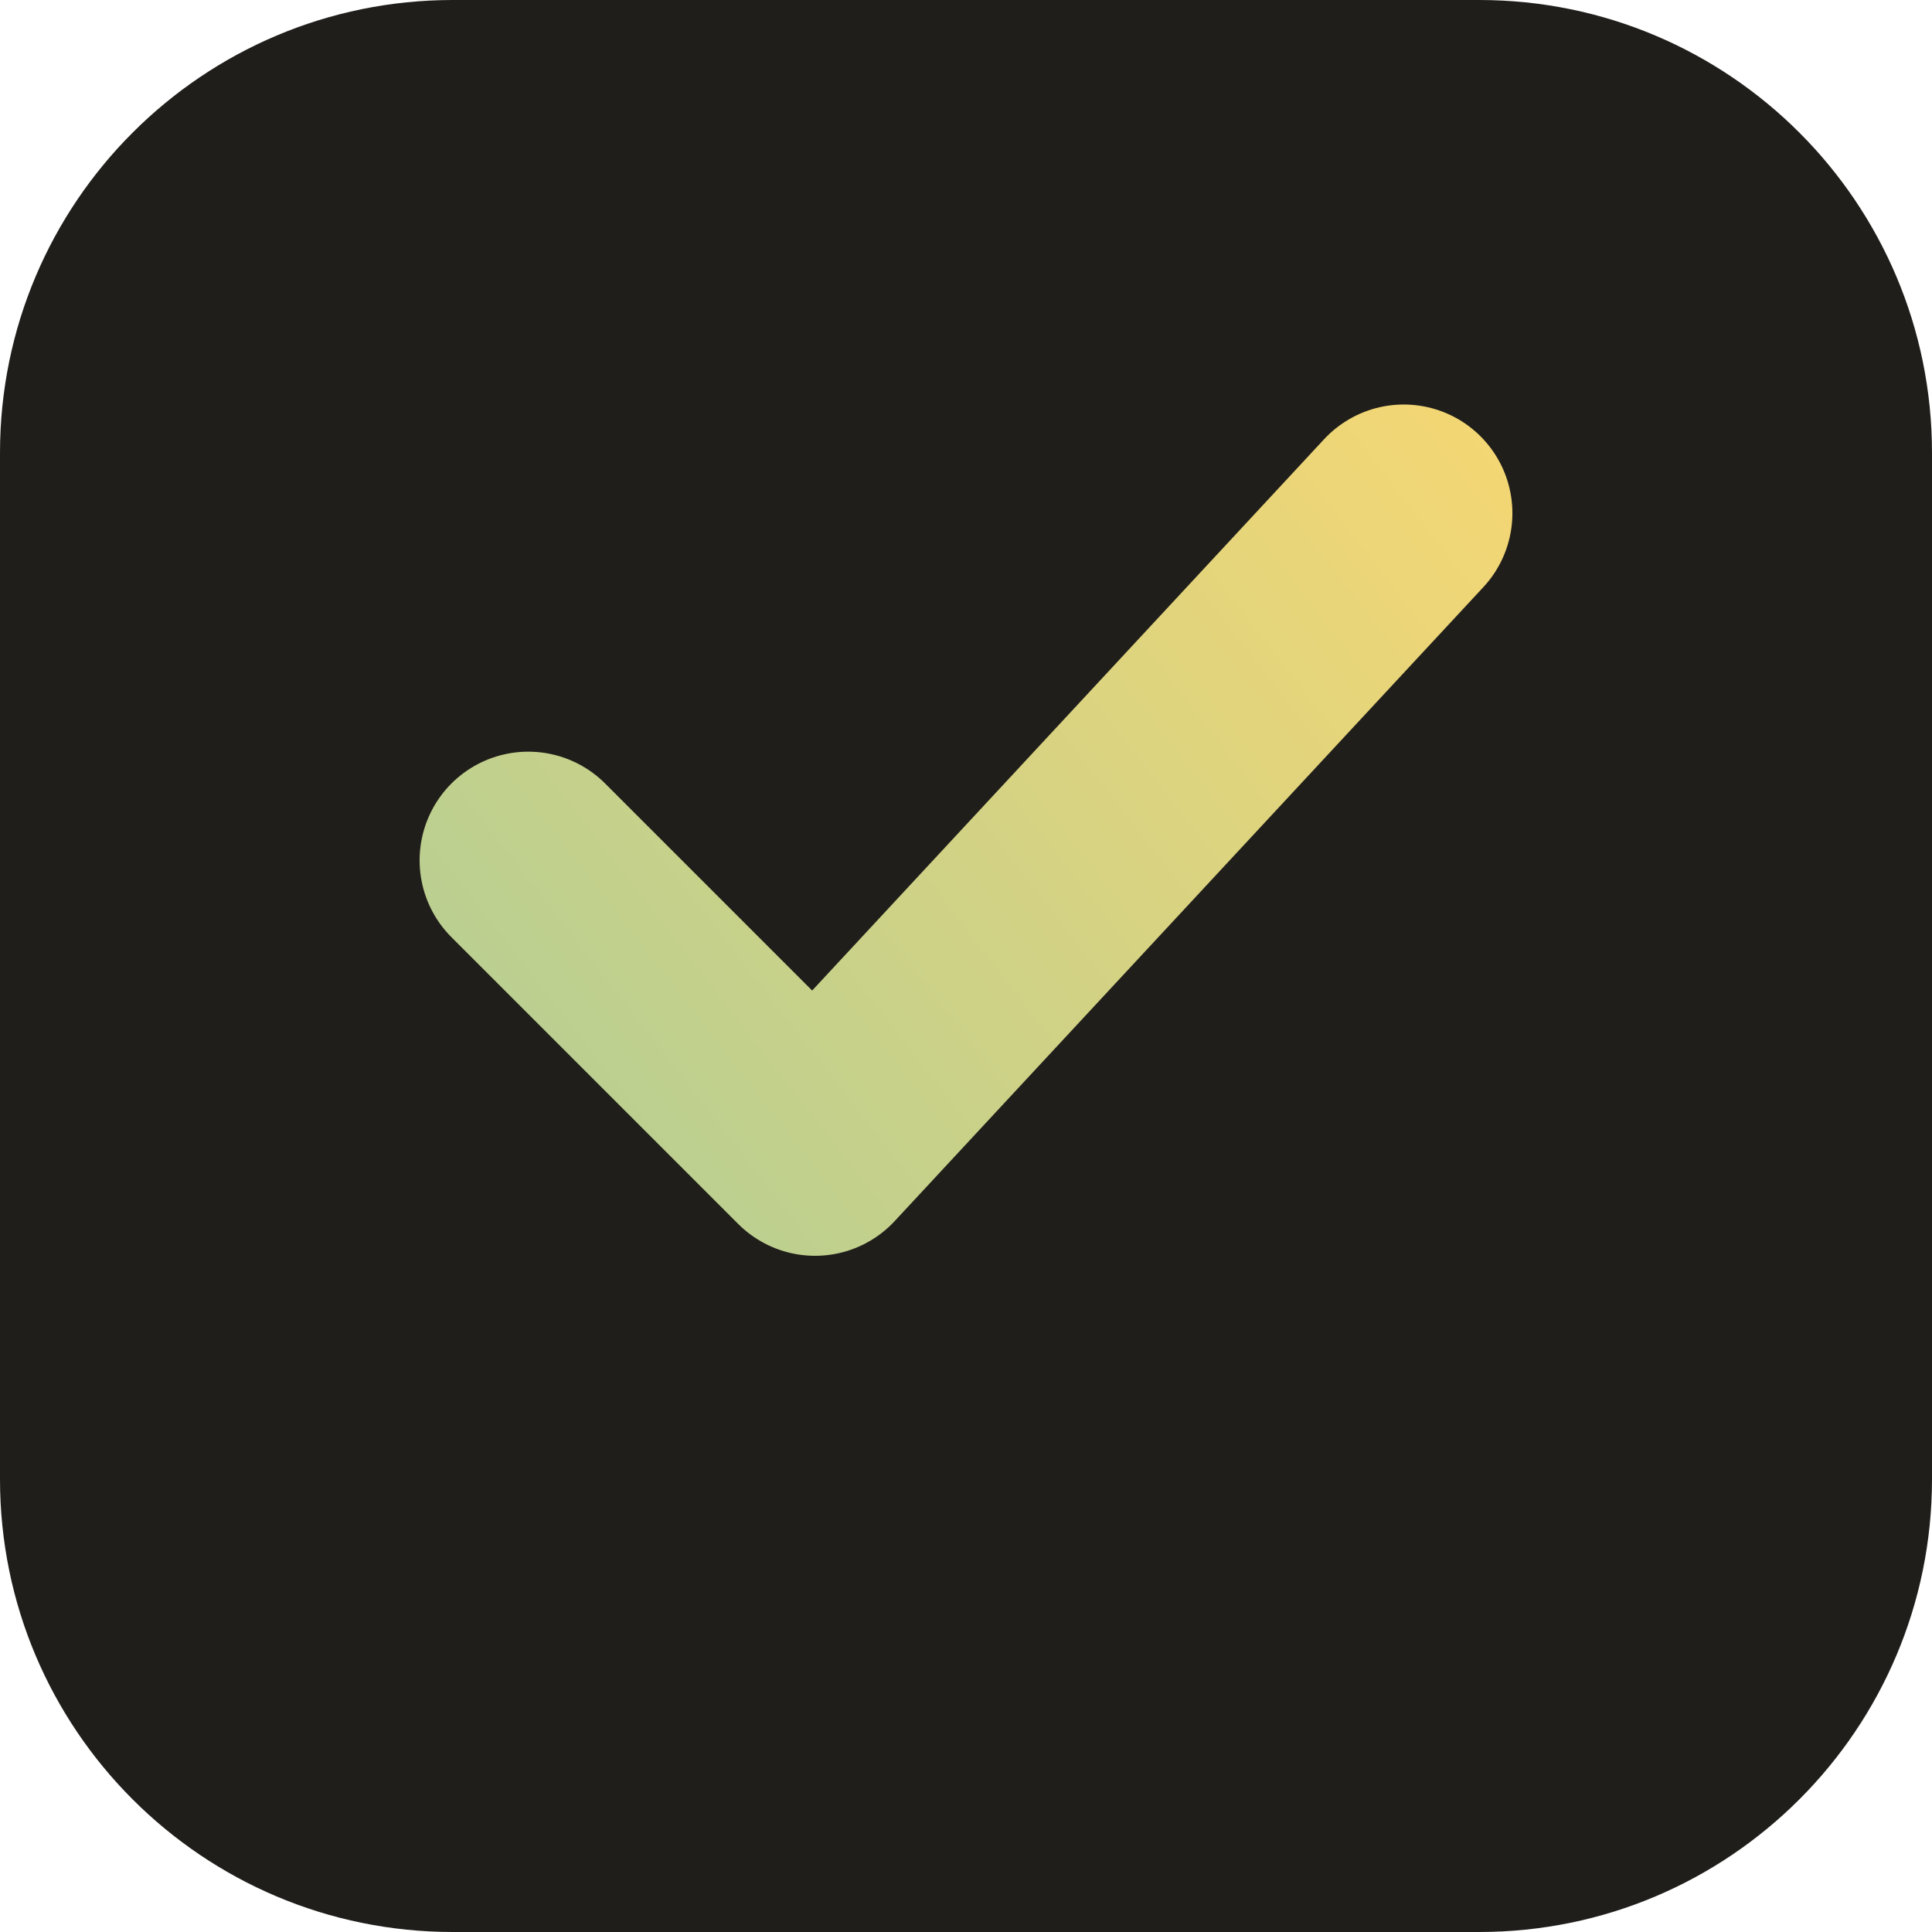
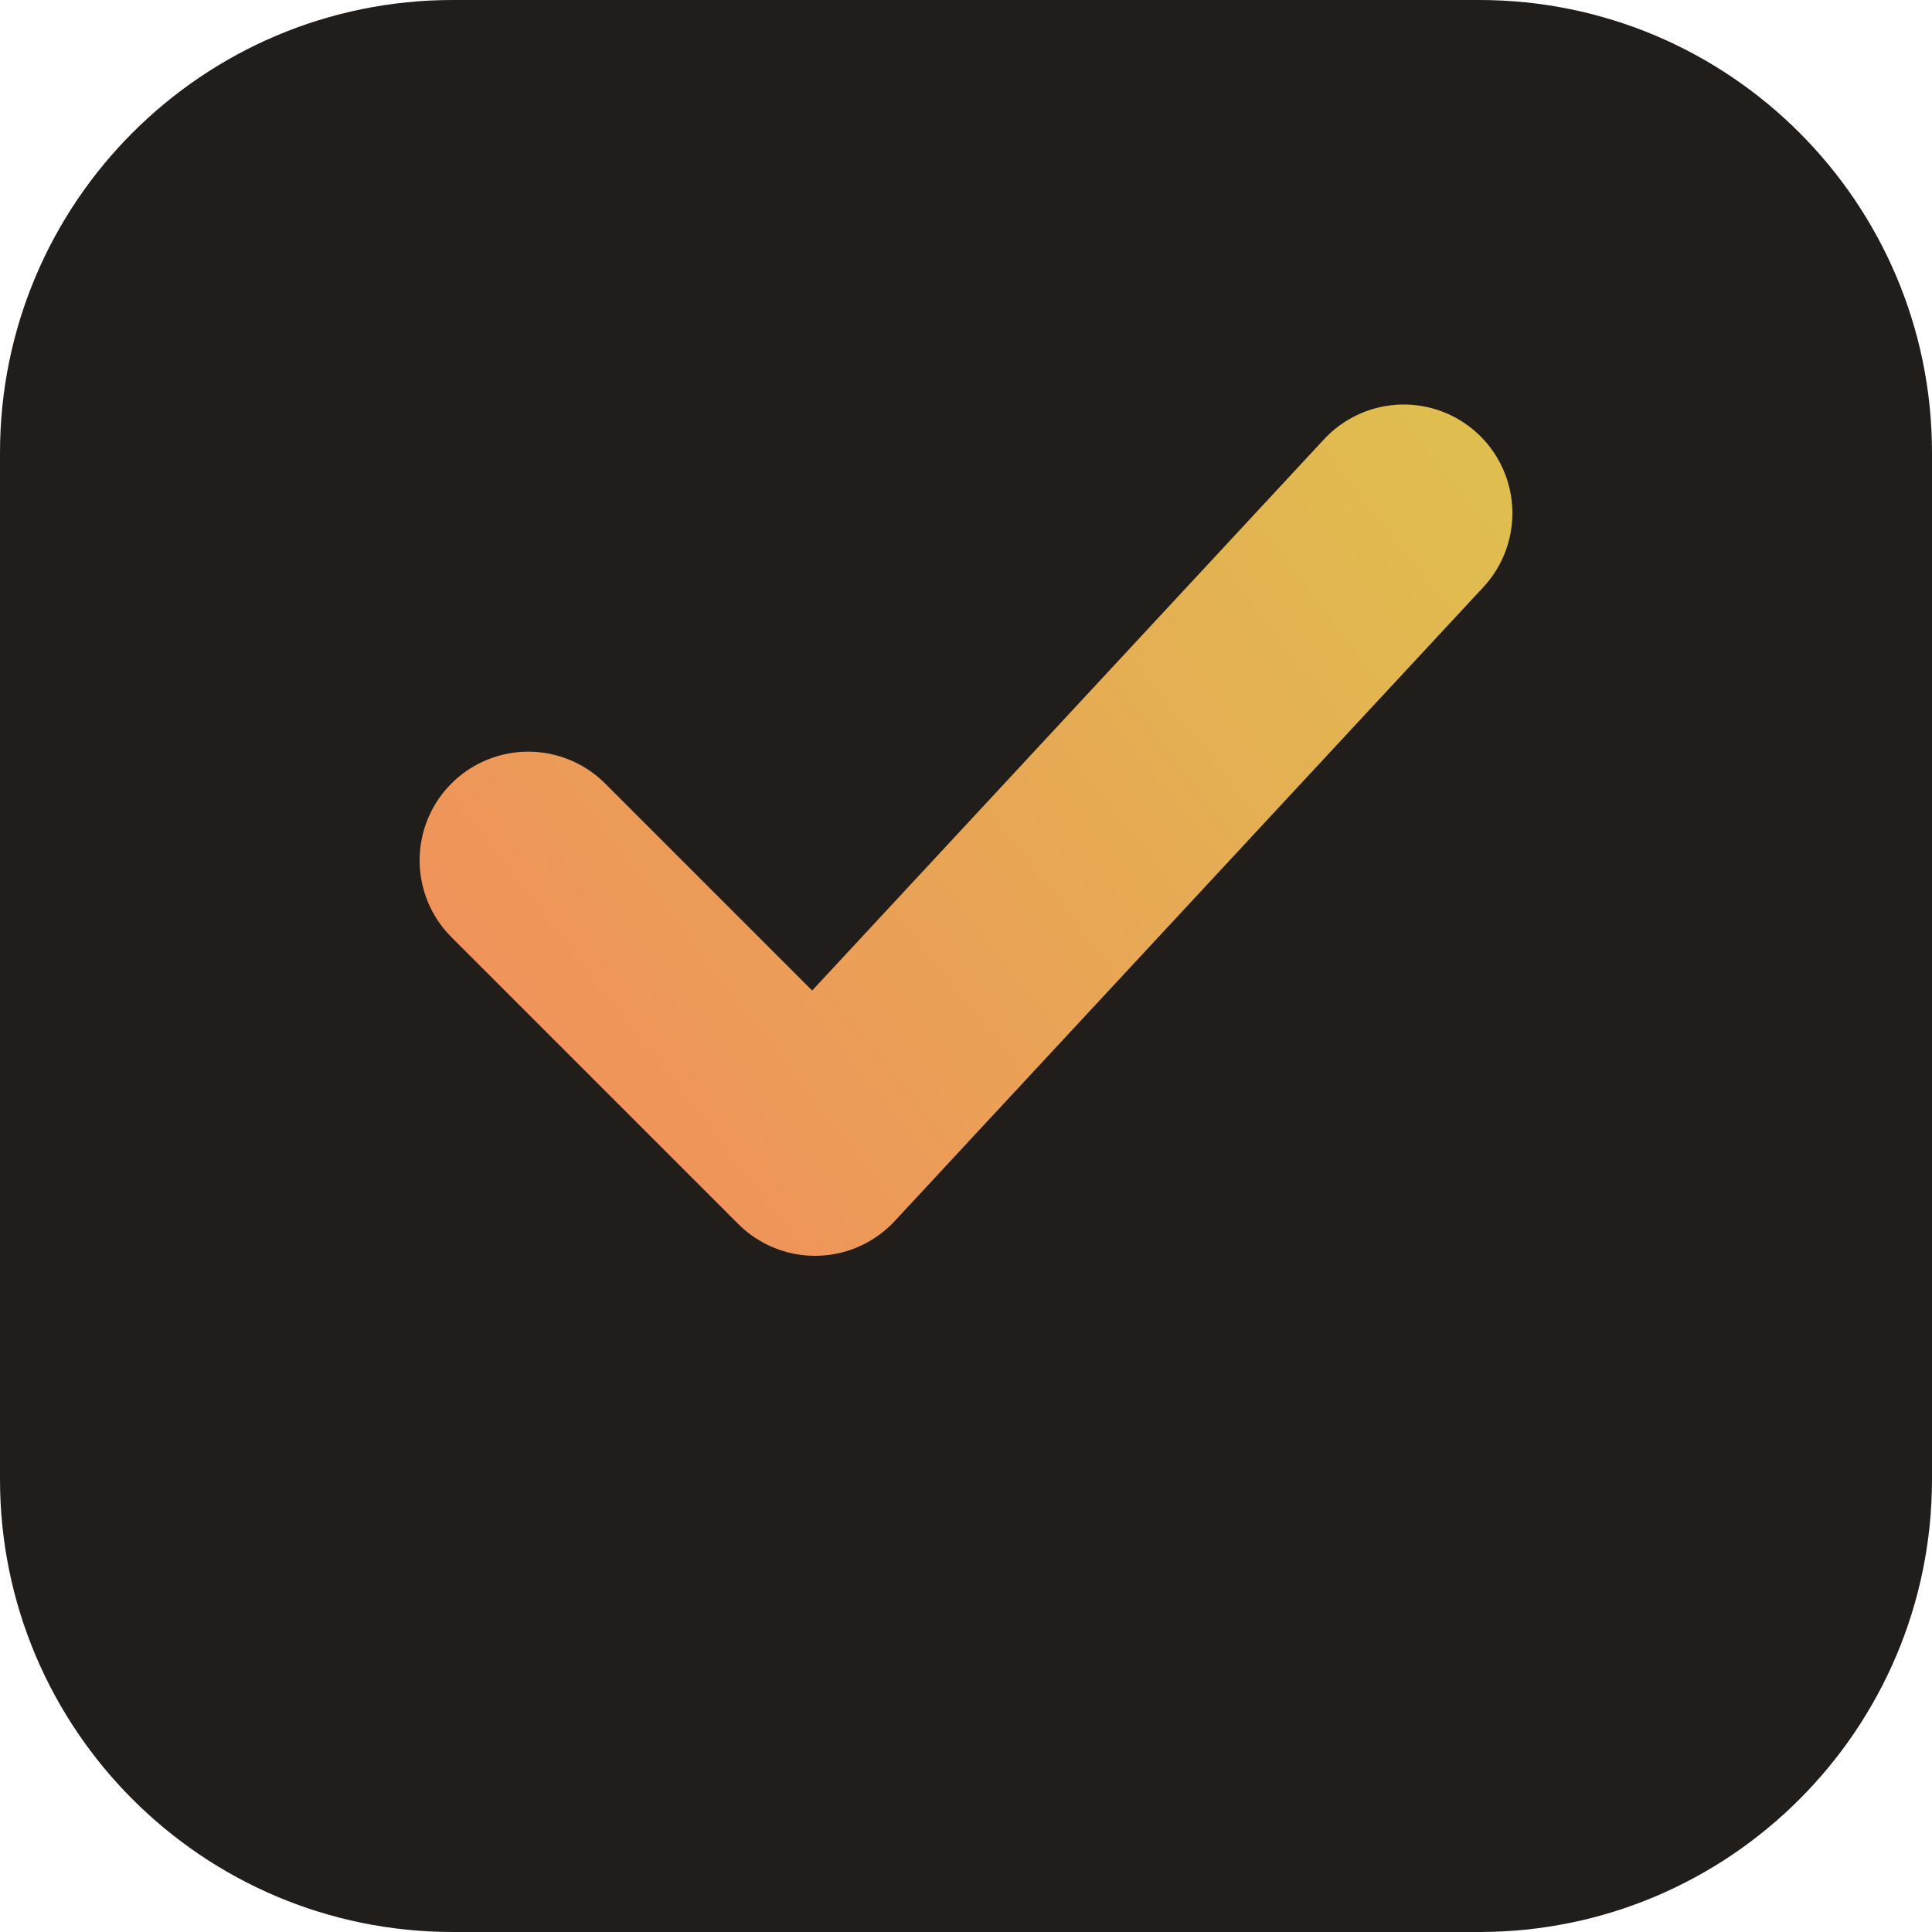
<svg xmlns="http://www.w3.org/2000/svg" viewBox="0 0 64 64" width="32" height="32" role="img" aria-label="selfcheck">
  <defs>
    <linearGradient id="g" x1="14" y1="40" x2="50" y2="12" gradientUnits="userSpaceOnUse">
-       <stop offset="0" stop-color="#b1ce95" />
-       <stop offset="1" stop-color="#f7d772" />
+       <stop offset="0" stop-color="#f28c5c" />
+       <stop offset="1" stop-color="#dec14e" />
    </linearGradient>
    <linearGradient id="f" x1="0" y1="42.5" x2="0" y2="64" gradientUnits="userSpaceOnUse">
      <stop offset="0" stop-color="#fff" />
      <stop offset="0.6" stop-color="#fff" stop-opacity="0" />
    </linearGradient>
    <mask id="fade">
      <rect x="0" y="42.5" width="64" height="21.5" fill="url(#f)" />
    </mask>
    <clipPath id="tile">
      <rect width="64" height="64" rx="15" />
    </clipPath>
  </defs>
-   <rect width="64" height="64" rx="15" fill="#201e1a" />
+   <rect width="64" height="64" rx="15" fill="#211d1a" />
  <g clip-path="url(#tile)">
    <path d="M17.5 28.5 L27 38 L46.5 17" fill="none" stroke="url(#g)" stroke-width="7.2" stroke-linecap="round" stroke-linejoin="round" />
  </g>
</svg>
